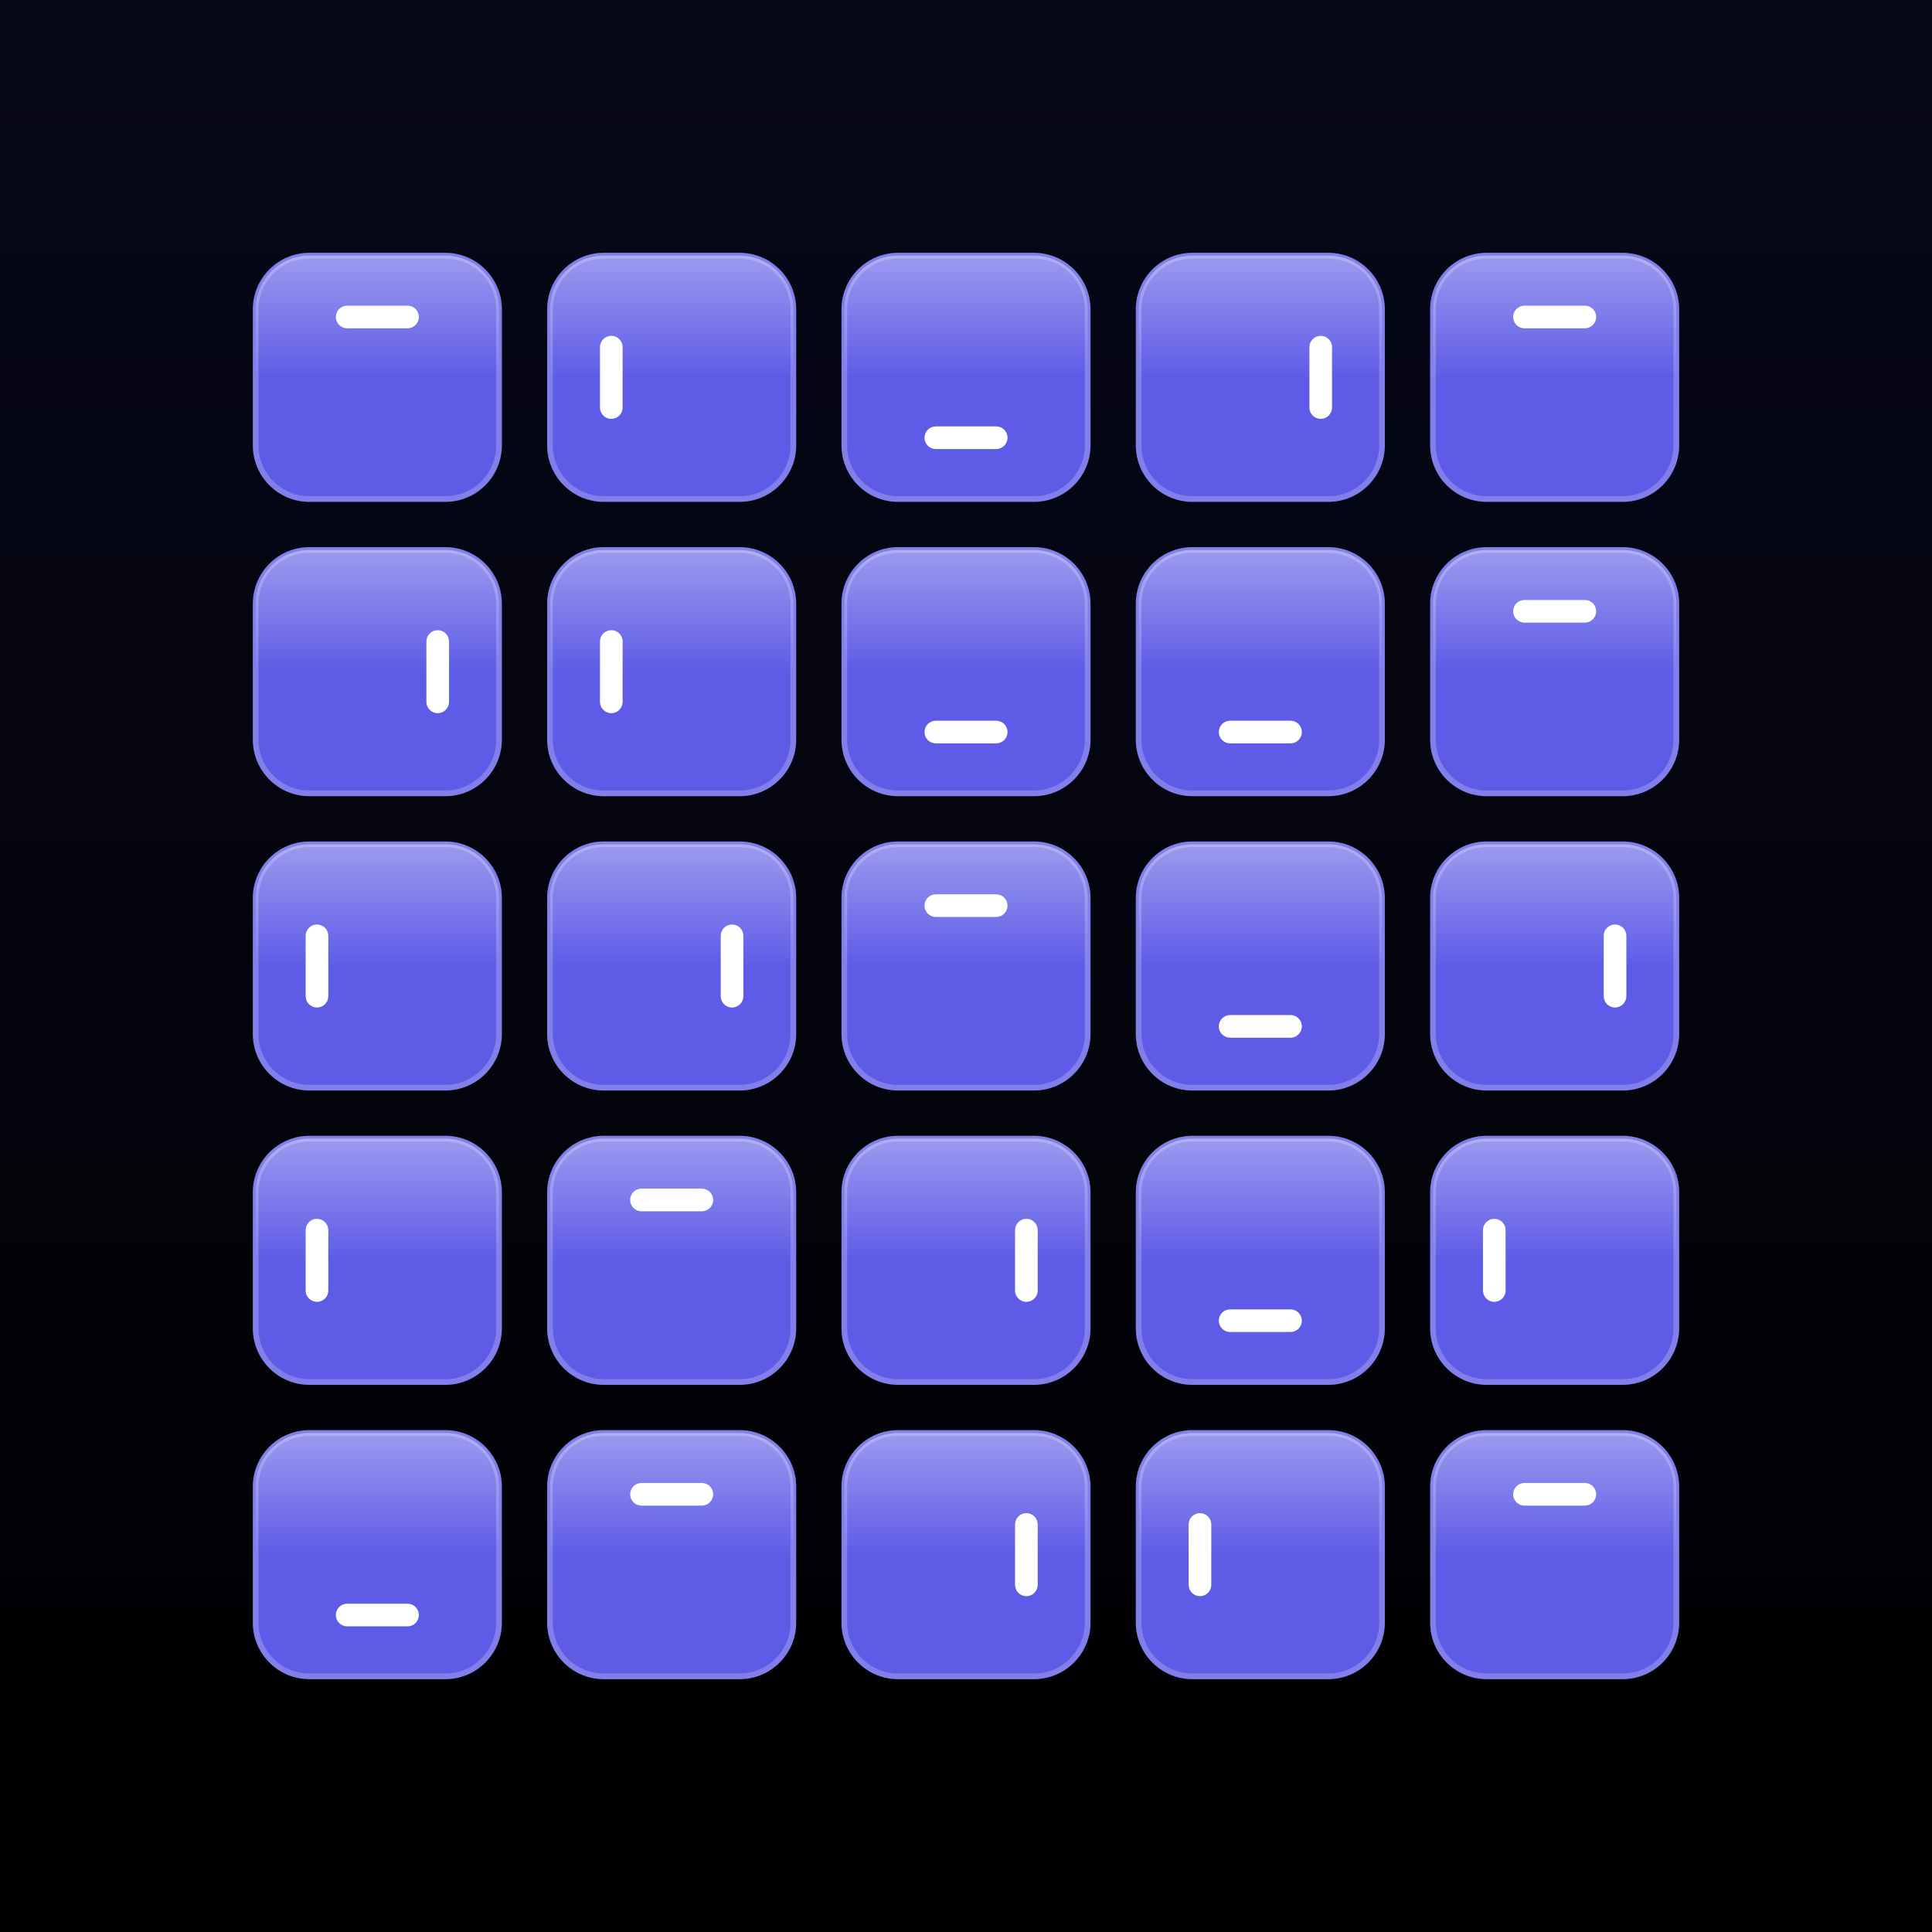
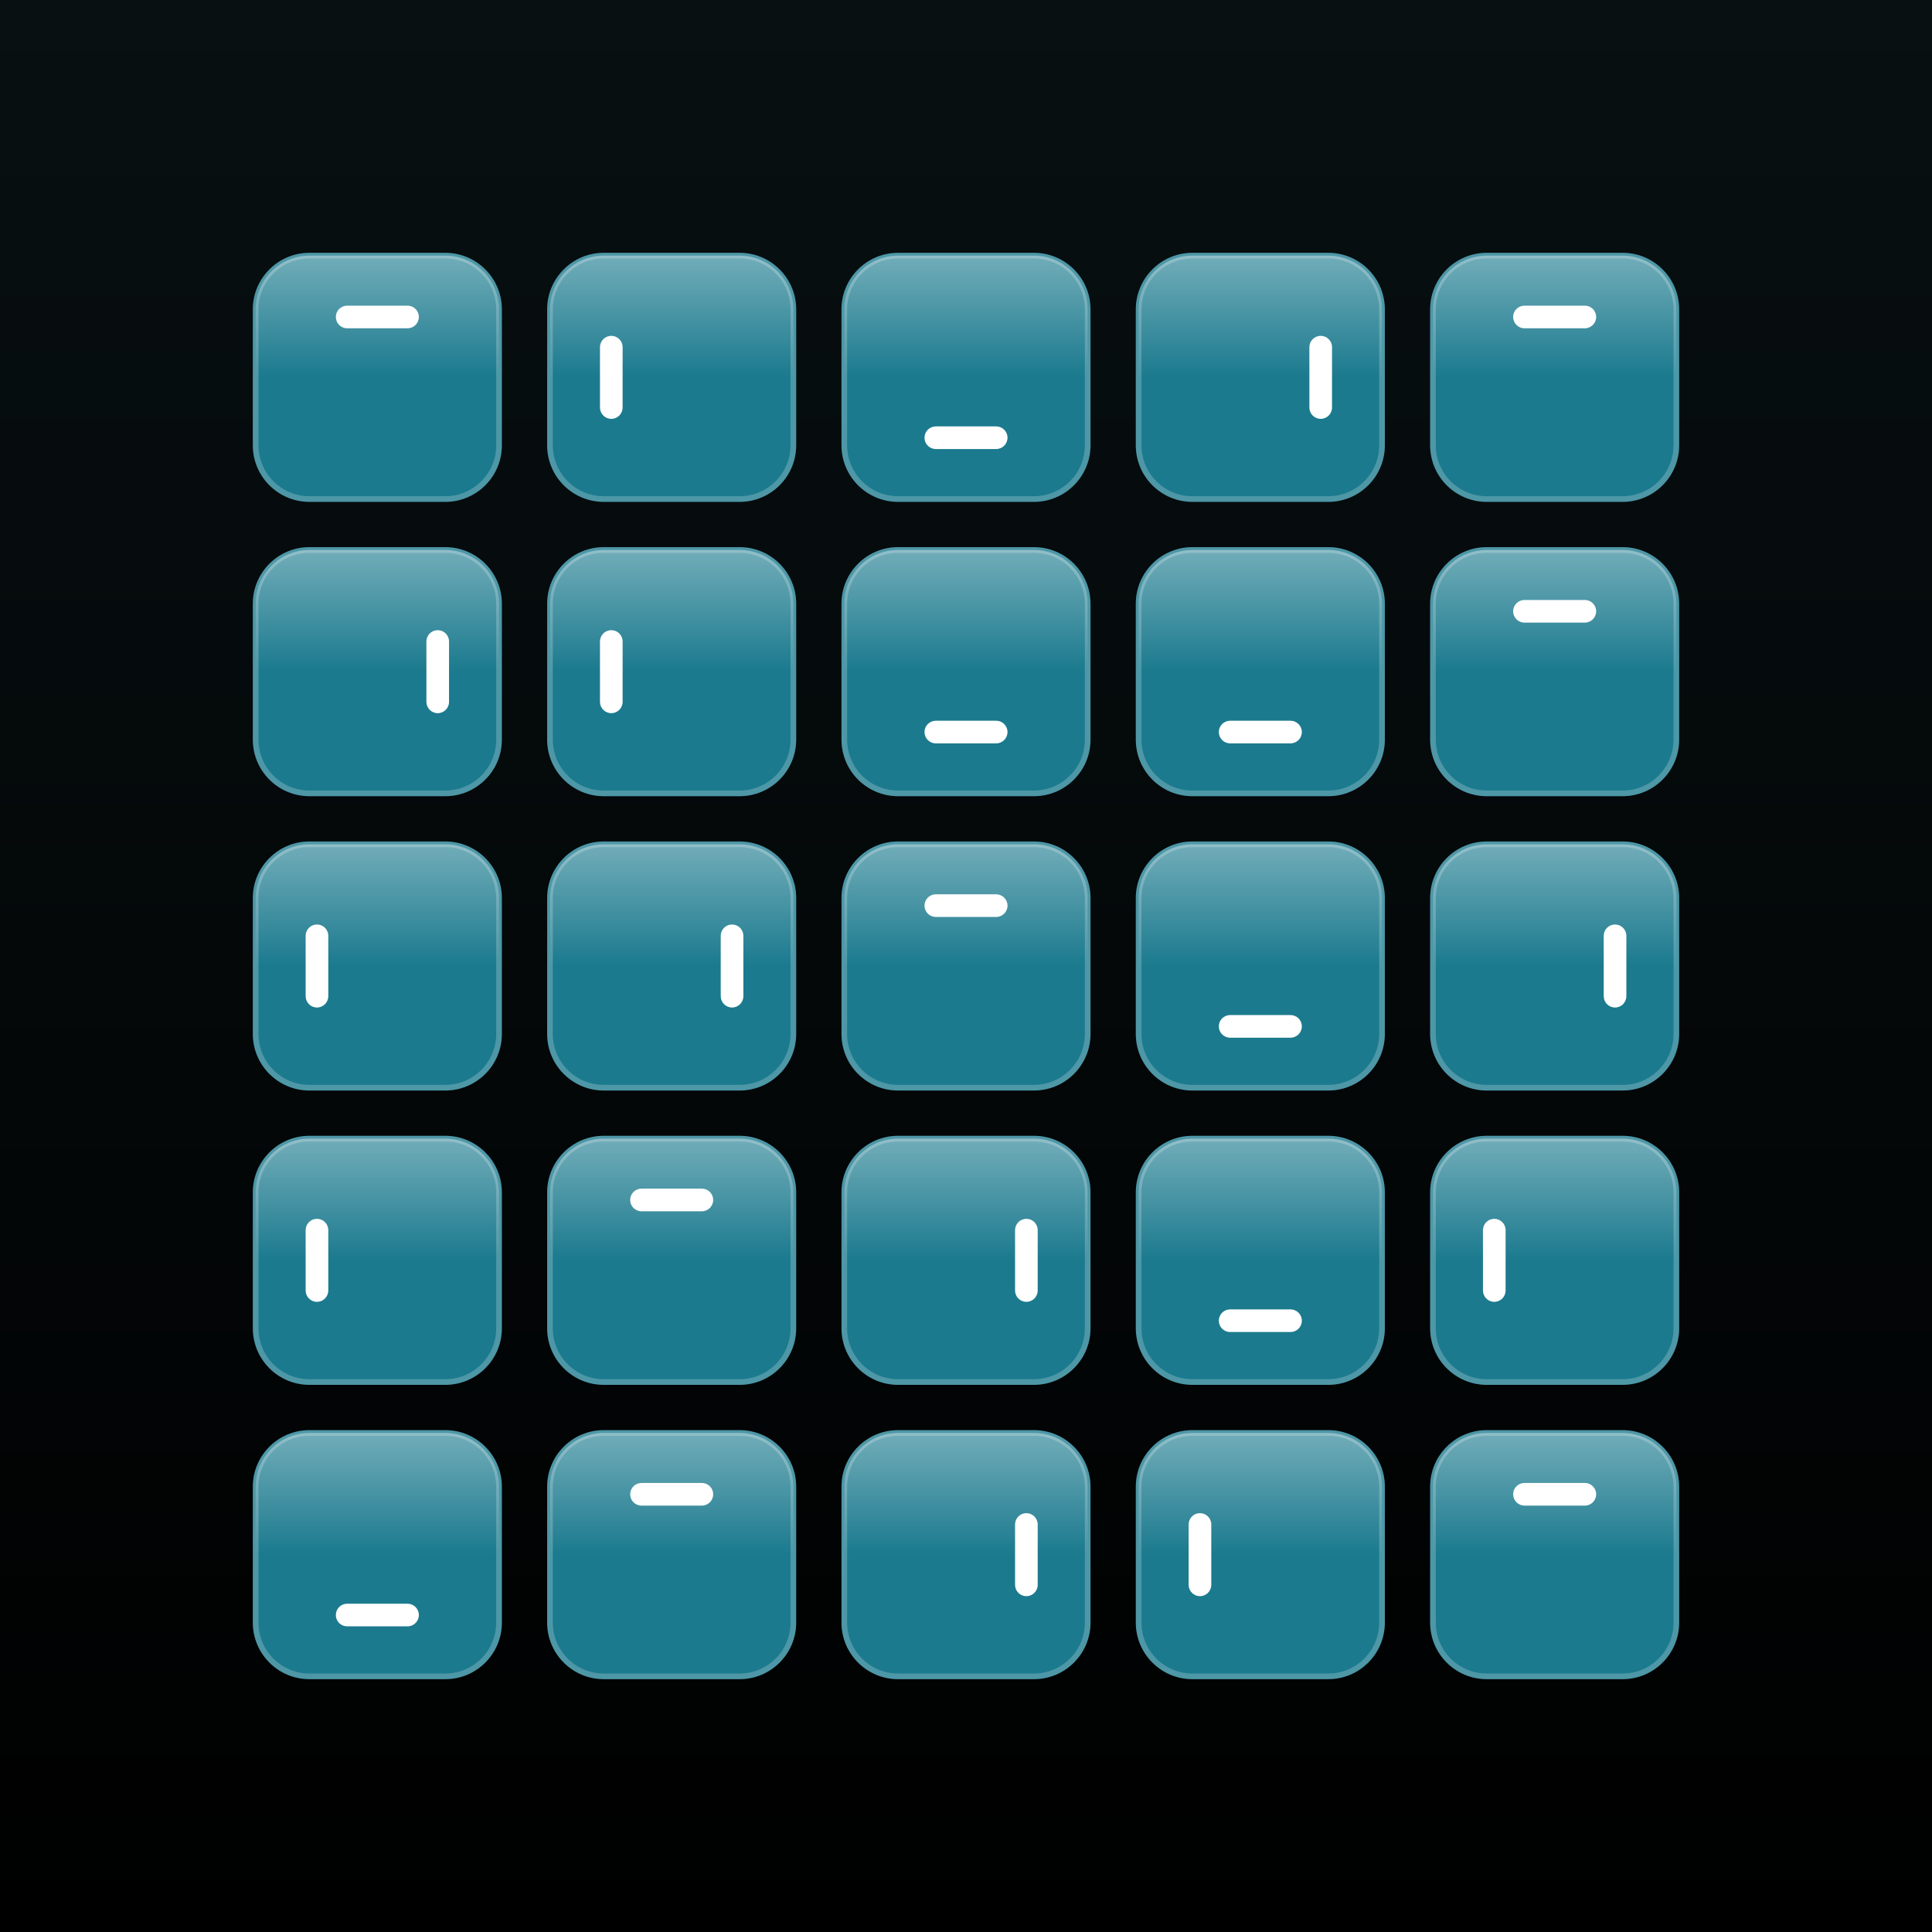
<svg xmlns="http://www.w3.org/2000/svg" viewBox="0 0 1024 1024" width="1024" height="1024">
  <defs>
    <linearGradient id="sheen" x1="0" y1="0" x2="0" y2="1">
      <stop offset="0" stop-color="#ffffff" stop-opacity="0.38" />
      <stop offset="0.5" stop-color="#ffffff" stop-opacity="0" />
    </linearGradient>
    <linearGradient id="ground" x1="0" y1="0" x2="0" y2="1">
-       <stop offset="0" stop-color="#07081a" />
+       <stop offset="0" stop-color="#081012" />
      <stop offset="1" stop-color="#000000" />
    </linearGradient>
  </defs>
  <rect width="1024" height="1024" fill="url(#ground)" />
-   <rect x="134" y="134" width="132" height="132" rx="30" fill="#5e5ce6" />
+   <rect x="134" y="134" width="132" height="132" rx="30" fill="#1b7a8e" />
  <rect x="135.5" y="135.5" width="129" height="129" rx="28.5" fill="url(#sheen)" stroke="rgba(255,255,255,0.22)" stroke-width="3" />
  <rect x="178" y="162" width="44" height="12" rx="6" fill="#ffffff" />
-   <rect x="290" y="134" width="132" height="132" rx="30" fill="#5e5ce6" />
+   <rect x="290" y="134" width="132" height="132" rx="30" fill="#1b7a8e" />
  <rect x="291.5" y="135.5" width="129" height="129" rx="28.5" fill="url(#sheen)" stroke="rgba(255,255,255,0.22)" stroke-width="3" />
  <rect x="318" y="178" width="12" height="44" rx="6" fill="#ffffff" />
-   <rect x="446" y="134" width="132" height="132" rx="30" fill="#5e5ce6" />
+   <rect x="446" y="134" width="132" height="132" rx="30" fill="#1b7a8e" />
  <rect x="447.5" y="135.5" width="129" height="129" rx="28.5" fill="url(#sheen)" stroke="rgba(255,255,255,0.22)" stroke-width="3" />
  <rect x="490" y="226" width="44" height="12" rx="6" fill="#ffffff" />
-   <rect x="602" y="134" width="132" height="132" rx="30" fill="#5e5ce6" />
+   <rect x="602" y="134" width="132" height="132" rx="30" fill="#1b7a8e" />
  <rect x="603.5" y="135.5" width="129" height="129" rx="28.5" fill="url(#sheen)" stroke="rgba(255,255,255,0.22)" stroke-width="3" />
  <rect x="694" y="178" width="12" height="44" rx="6" fill="#ffffff" />
-   <rect x="758" y="134" width="132" height="132" rx="30" fill="#5e5ce6" />
+   <rect x="758" y="134" width="132" height="132" rx="30" fill="#1b7a8e" />
  <rect x="759.5" y="135.5" width="129" height="129" rx="28.5" fill="url(#sheen)" stroke="rgba(255,255,255,0.22)" stroke-width="3" />
  <rect x="802" y="162" width="44" height="12" rx="6" fill="#ffffff" />
-   <rect x="134" y="290" width="132" height="132" rx="30" fill="#5e5ce6" />
+   <rect x="134" y="290" width="132" height="132" rx="30" fill="#1b7a8e" />
  <rect x="135.5" y="291.5" width="129" height="129" rx="28.5" fill="url(#sheen)" stroke="rgba(255,255,255,0.22)" stroke-width="3" />
  <rect x="226" y="334" width="12" height="44" rx="6" fill="#ffffff" />
-   <rect x="290" y="290" width="132" height="132" rx="30" fill="#5e5ce6" />
+   <rect x="290" y="290" width="132" height="132" rx="30" fill="#1b7a8e" />
  <rect x="291.5" y="291.5" width="129" height="129" rx="28.5" fill="url(#sheen)" stroke="rgba(255,255,255,0.22)" stroke-width="3" />
  <rect x="318" y="334" width="12" height="44" rx="6" fill="#ffffff" />
-   <rect x="446" y="290" width="132" height="132" rx="30" fill="#5e5ce6" />
+   <rect x="446" y="290" width="132" height="132" rx="30" fill="#1b7a8e" />
  <rect x="447.5" y="291.5" width="129" height="129" rx="28.5" fill="url(#sheen)" stroke="rgba(255,255,255,0.22)" stroke-width="3" />
  <rect x="490" y="382" width="44" height="12" rx="6" fill="#ffffff" />
-   <rect x="602" y="290" width="132" height="132" rx="30" fill="#5e5ce6" />
+   <rect x="602" y="290" width="132" height="132" rx="30" fill="#1b7a8e" />
  <rect x="603.5" y="291.5" width="129" height="129" rx="28.5" fill="url(#sheen)" stroke="rgba(255,255,255,0.22)" stroke-width="3" />
  <rect x="646" y="382" width="44" height="12" rx="6" fill="#ffffff" />
-   <rect x="758" y="290" width="132" height="132" rx="30" fill="#5e5ce6" />
+   <rect x="758" y="290" width="132" height="132" rx="30" fill="#1b7a8e" />
  <rect x="759.5" y="291.5" width="129" height="129" rx="28.5" fill="url(#sheen)" stroke="rgba(255,255,255,0.22)" stroke-width="3" />
  <rect x="802" y="318" width="44" height="12" rx="6" fill="#ffffff" />
-   <rect x="134" y="446" width="132" height="132" rx="30" fill="#5e5ce6" />
+   <rect x="134" y="446" width="132" height="132" rx="30" fill="#1b7a8e" />
  <rect x="135.5" y="447.5" width="129" height="129" rx="28.5" fill="url(#sheen)" stroke="rgba(255,255,255,0.22)" stroke-width="3" />
  <rect x="162" y="490" width="12" height="44" rx="6" fill="#ffffff" />
-   <rect x="290" y="446" width="132" height="132" rx="30" fill="#5e5ce6" />
+   <rect x="290" y="446" width="132" height="132" rx="30" fill="#1b7a8e" />
  <rect x="291.5" y="447.5" width="129" height="129" rx="28.5" fill="url(#sheen)" stroke="rgba(255,255,255,0.22)" stroke-width="3" />
  <rect x="382" y="490" width="12" height="44" rx="6" fill="#ffffff" />
-   <rect x="446" y="446" width="132" height="132" rx="30" fill="#5e5ce6" />
+   <rect x="446" y="446" width="132" height="132" rx="30" fill="#1b7a8e" />
  <rect x="447.5" y="447.5" width="129" height="129" rx="28.5" fill="url(#sheen)" stroke="rgba(255,255,255,0.22)" stroke-width="3" />
  <rect x="490" y="474" width="44" height="12" rx="6" fill="#ffffff" />
-   <rect x="602" y="446" width="132" height="132" rx="30" fill="#5e5ce6" />
+   <rect x="602" y="446" width="132" height="132" rx="30" fill="#1b7a8e" />
  <rect x="603.5" y="447.5" width="129" height="129" rx="28.5" fill="url(#sheen)" stroke="rgba(255,255,255,0.22)" stroke-width="3" />
  <rect x="646" y="538" width="44" height="12" rx="6" fill="#ffffff" />
-   <rect x="758" y="446" width="132" height="132" rx="30" fill="#5e5ce6" />
+   <rect x="758" y="446" width="132" height="132" rx="30" fill="#1b7a8e" />
  <rect x="759.5" y="447.5" width="129" height="129" rx="28.5" fill="url(#sheen)" stroke="rgba(255,255,255,0.22)" stroke-width="3" />
  <rect x="850" y="490" width="12" height="44" rx="6" fill="#ffffff" />
-   <rect x="134" y="602" width="132" height="132" rx="30" fill="#5e5ce6" />
+   <rect x="134" y="602" width="132" height="132" rx="30" fill="#1b7a8e" />
  <rect x="135.5" y="603.5" width="129" height="129" rx="28.5" fill="url(#sheen)" stroke="rgba(255,255,255,0.22)" stroke-width="3" />
  <rect x="162" y="646" width="12" height="44" rx="6" fill="#ffffff" />
-   <rect x="290" y="602" width="132" height="132" rx="30" fill="#5e5ce6" />
+   <rect x="290" y="602" width="132" height="132" rx="30" fill="#1b7a8e" />
  <rect x="291.5" y="603.5" width="129" height="129" rx="28.5" fill="url(#sheen)" stroke="rgba(255,255,255,0.22)" stroke-width="3" />
  <rect x="334" y="630" width="44" height="12" rx="6" fill="#ffffff" />
-   <rect x="446" y="602" width="132" height="132" rx="30" fill="#5e5ce6" />
+   <rect x="446" y="602" width="132" height="132" rx="30" fill="#1b7a8e" />
  <rect x="447.5" y="603.5" width="129" height="129" rx="28.5" fill="url(#sheen)" stroke="rgba(255,255,255,0.22)" stroke-width="3" />
  <rect x="538" y="646" width="12" height="44" rx="6" fill="#ffffff" />
-   <rect x="602" y="602" width="132" height="132" rx="30" fill="#5e5ce6" />
+   <rect x="602" y="602" width="132" height="132" rx="30" fill="#1b7a8e" />
  <rect x="603.5" y="603.5" width="129" height="129" rx="28.5" fill="url(#sheen)" stroke="rgba(255,255,255,0.22)" stroke-width="3" />
  <rect x="646" y="694" width="44" height="12" rx="6" fill="#ffffff" />
-   <rect x="758" y="602" width="132" height="132" rx="30" fill="#5e5ce6" />
+   <rect x="758" y="602" width="132" height="132" rx="30" fill="#1b7a8e" />
  <rect x="759.5" y="603.5" width="129" height="129" rx="28.5" fill="url(#sheen)" stroke="rgba(255,255,255,0.22)" stroke-width="3" />
  <rect x="786" y="646" width="12" height="44" rx="6" fill="#ffffff" />
-   <rect x="134" y="758" width="132" height="132" rx="30" fill="#5e5ce6" />
+   <rect x="134" y="758" width="132" height="132" rx="30" fill="#1b7a8e" />
  <rect x="135.5" y="759.5" width="129" height="129" rx="28.5" fill="url(#sheen)" stroke="rgba(255,255,255,0.22)" stroke-width="3" />
  <rect x="178" y="850" width="44" height="12" rx="6" fill="#ffffff" />
-   <rect x="290" y="758" width="132" height="132" rx="30" fill="#5e5ce6" />
+   <rect x="290" y="758" width="132" height="132" rx="30" fill="#1b7a8e" />
  <rect x="291.5" y="759.5" width="129" height="129" rx="28.5" fill="url(#sheen)" stroke="rgba(255,255,255,0.22)" stroke-width="3" />
  <rect x="334" y="786" width="44" height="12" rx="6" fill="#ffffff" />
-   <rect x="446" y="758" width="132" height="132" rx="30" fill="#5e5ce6" />
+   <rect x="446" y="758" width="132" height="132" rx="30" fill="#1b7a8e" />
  <rect x="447.5" y="759.5" width="129" height="129" rx="28.5" fill="url(#sheen)" stroke="rgba(255,255,255,0.22)" stroke-width="3" />
  <rect x="538" y="802" width="12" height="44" rx="6" fill="#ffffff" />
-   <rect x="602" y="758" width="132" height="132" rx="30" fill="#5e5ce6" />
+   <rect x="602" y="758" width="132" height="132" rx="30" fill="#1b7a8e" />
  <rect x="603.5" y="759.5" width="129" height="129" rx="28.5" fill="url(#sheen)" stroke="rgba(255,255,255,0.22)" stroke-width="3" />
  <rect x="630" y="802" width="12" height="44" rx="6" fill="#ffffff" />
-   <rect x="758" y="758" width="132" height="132" rx="30" fill="#5e5ce6" />
+   <rect x="758" y="758" width="132" height="132" rx="30" fill="#1b7a8e" />
  <rect x="759.5" y="759.5" width="129" height="129" rx="28.5" fill="url(#sheen)" stroke="rgba(255,255,255,0.22)" stroke-width="3" />
  <rect x="802" y="786" width="44" height="12" rx="6" fill="#ffffff" />
</svg>
